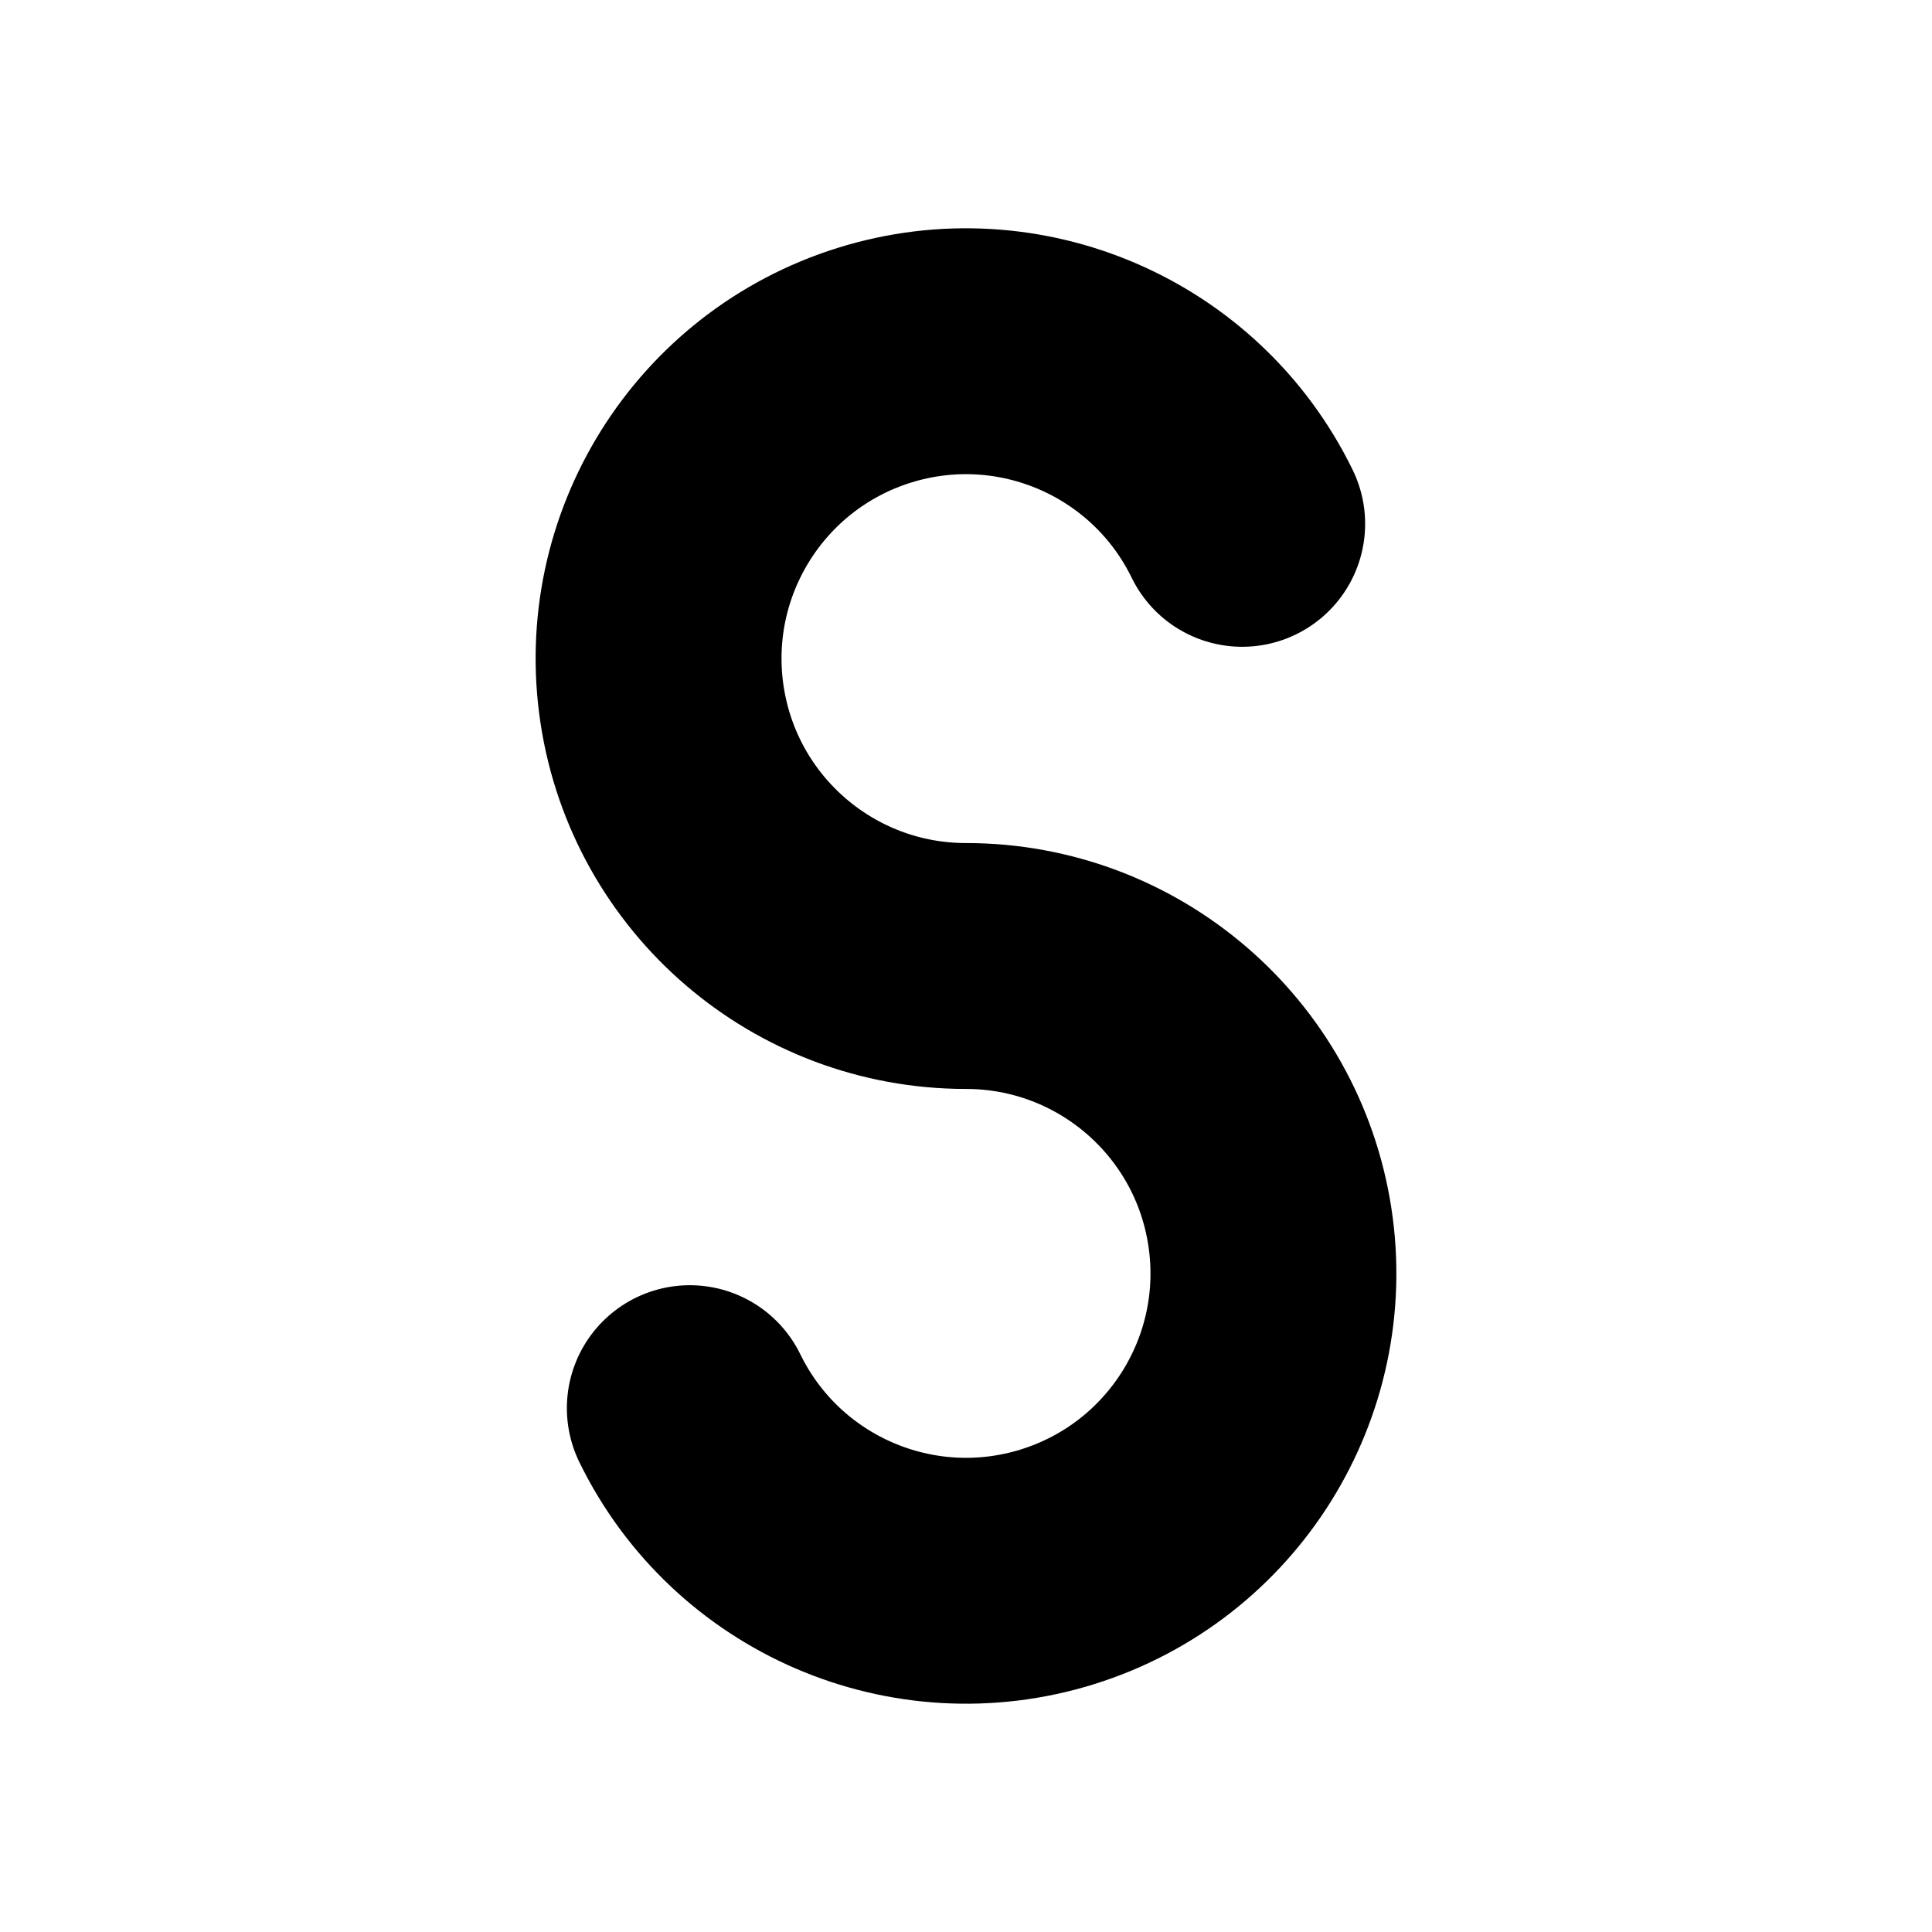
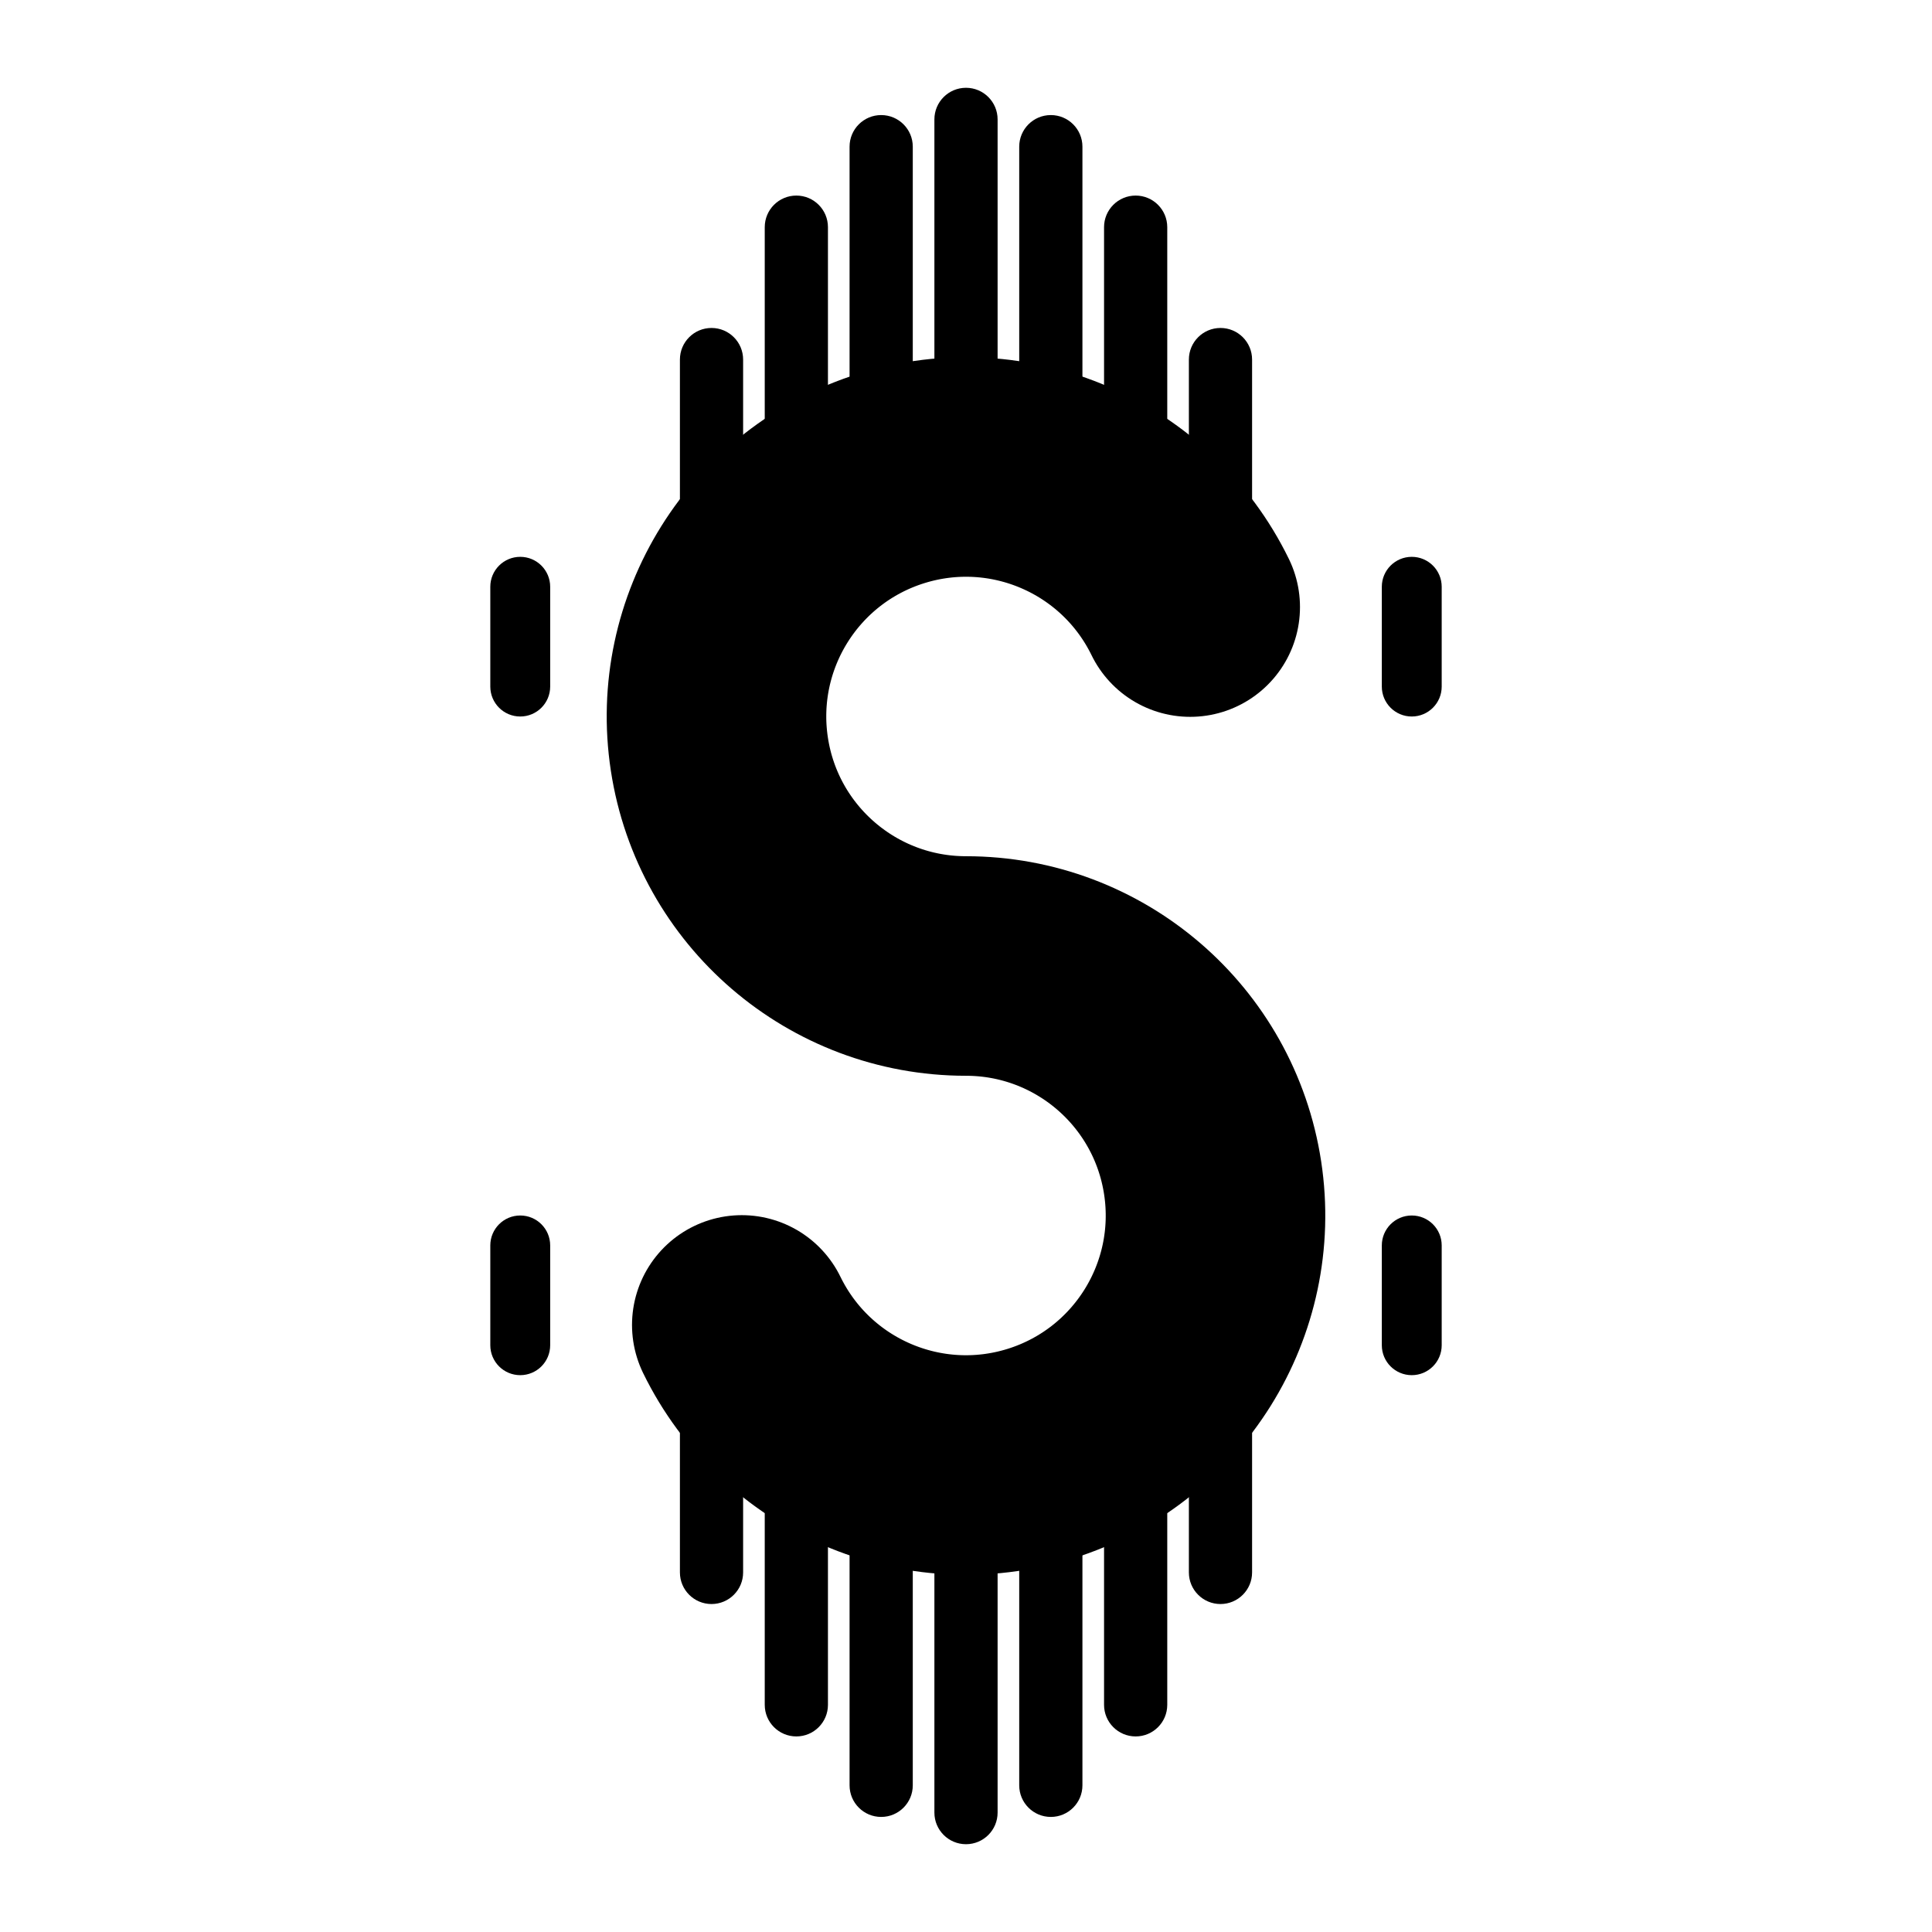
<svg xmlns="http://www.w3.org/2000/svg" width="44" height="44" viewBox="0 0 44 44">
-   <path d="M 28.29 11.93 A 7.0 7.0 0 1 0 22 22 A 7.0 7.0 0 1 1 15.71 32.07" fill="none" stroke="#000000" stroke-width="5.6" stroke-linecap="round" />
+   <g transform="translate(22 22) scale(0.03788) translate(-512 -512)">
+     <g fill="#000000">
+       <path d="M 340.0 234.3 L 340.0 147.4 A 19.0 19.0 0 0 1 378.0 147.4 L 378.0 234.3 Z" />
+       <path d="M 391.0 186.1 L 391.0 67.8 A 19.0 19.0 0 0 1 429.0 67.8 L 429.0 186.1 Z" />
+       <path d="M 442.0 160.7 L 442.0 19.4 A 19.0 19.0 0 0 1 480.0 19.4 L 480.0 160.7 Z" />
+       <path d="M 493.0 149.8 L 493.0 3.0 A 19.0 19.0 0 0 1 531.0 3.0 L 531.0 149.8 Z" />
+       <path d="M 544.0 160.7 L 544.0 19.4 A 19.0 19.0 0 0 1 582.0 19.4 L 582.0 160.7 Z" />
+       <path d="M 595.0 186.1 L 595.0 67.8 A 19.0 19.0 0 0 1 633.0 67.8 L 633.0 186.1 Z" />
+       <path d="M 646.0 234.3 L 646.0 147.4 A 19.0 19.0 0 0 1 684.0 147.4 L 684.0 234.3 Z" />
+       <rect x="226.0" y="266.0" width="36" height="96" rx="18" />
+       <rect x="762.0" y="266.0" width="36" height="96" rx="18" />
+       <g transform="rotate(180 512 512)">
+         <path d="M 340.0 234.3 L 340.0 147.4 A 19.0 19.0 0 0 1 378.0 147.4 L 378.0 234.3 Z" />
+         <path d="M 391.0 186.1 L 391.0 67.8 A 19.0 19.0 0 0 1 429.0 67.8 L 429.0 186.1 Z" />
+         <path d="M 442.0 160.7 L 442.0 19.4 A 19.0 19.0 0 0 1 480.0 19.4 L 480.0 160.7 Z" />
+         <path d="M 493.0 149.8 L 493.0 3.0 A 19.0 19.0 0 0 1 531.0 3.0 L 531.0 149.8 Z" />
+         <path d="M 544.0 160.7 L 544.0 19.4 A 19.0 19.0 0 0 1 582.0 19.4 L 582.0 160.7 Z" />
+         <path d="M 595.0 186.1 L 595.0 67.8 A 19.0 19.0 0 0 1 633.0 67.8 L 633.0 186.1 Z" />
+         <path d="M 646.0 234.3 L 646.0 147.4 A 19.0 19.0 0 0 1 684.0 147.4 L 684.0 234.3 Z" />
+         <rect x="226.0" y="266.0" width="36" height="96" rx="18" />
+         <rect x="762.0" y="266.0" width="36" height="96" rx="18" />
+       </g>
+     </g>
+     <path d="M 646.8 296.2 A 150 150 0 1 0 512 512 A 150 150 0 1 1 377.2 727.8" fill="none" stroke="#000000" stroke-width="132" stroke-linecap="round" />
+   </g>
</svg>
